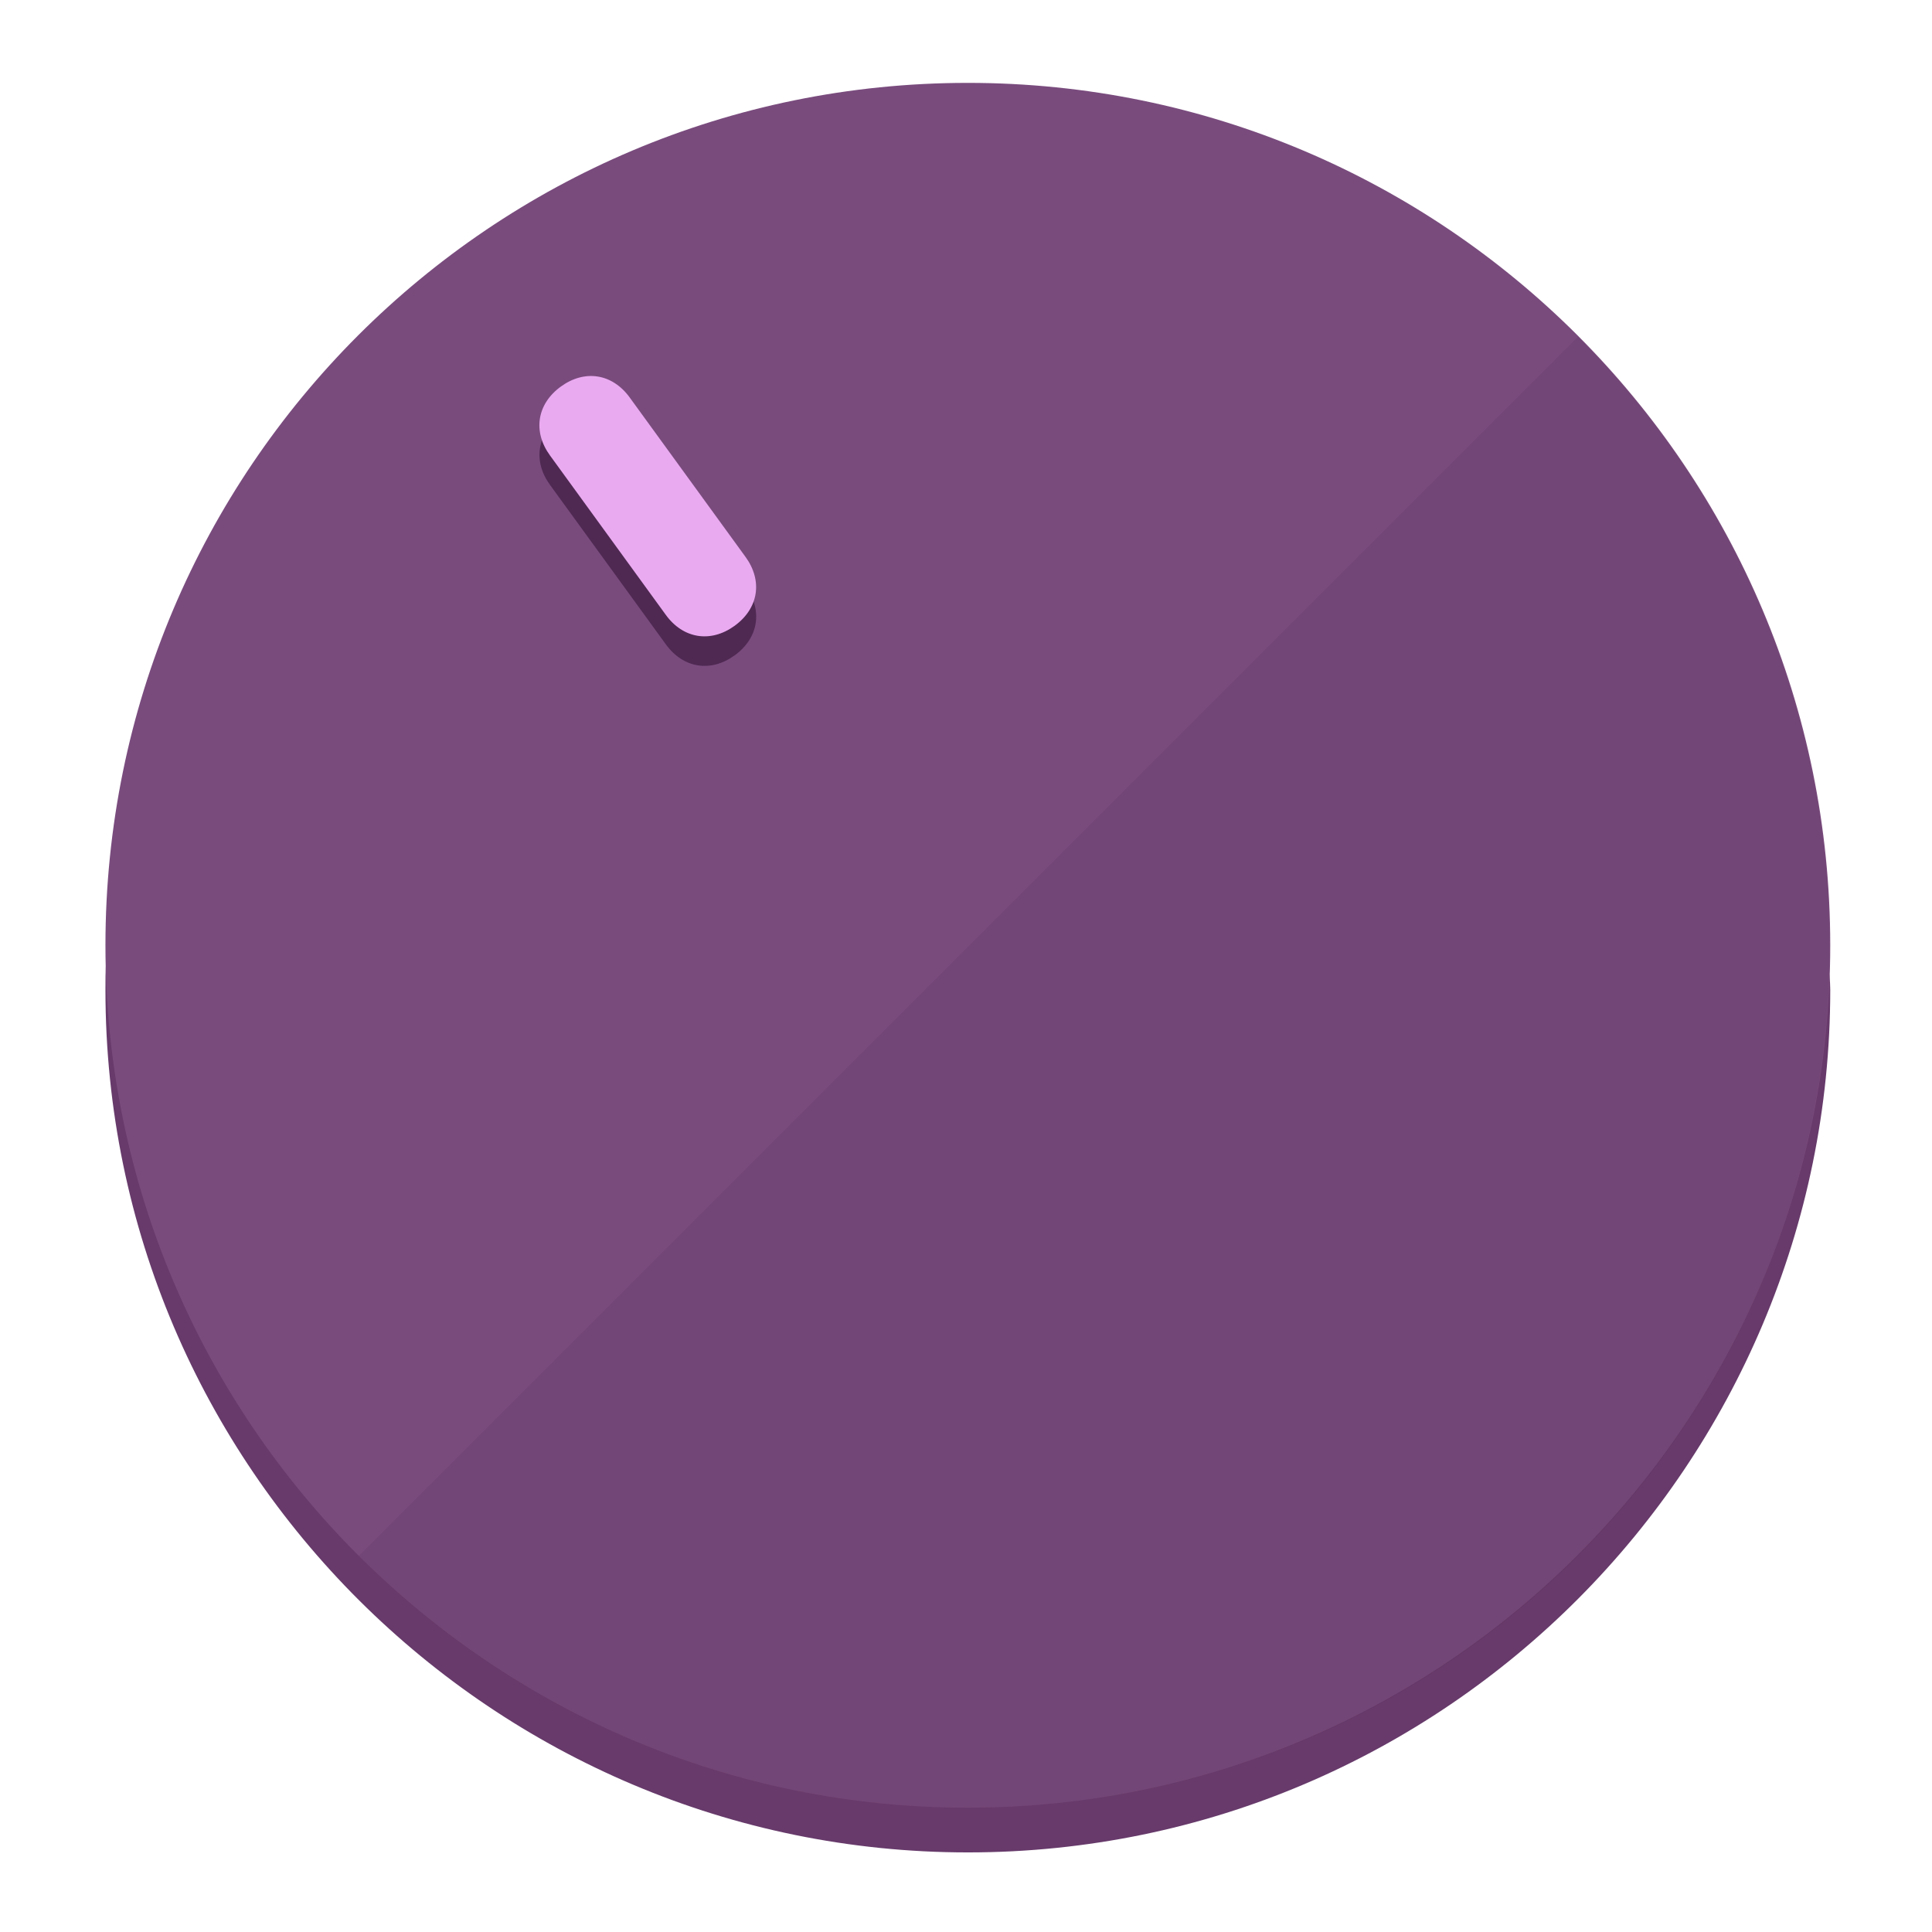
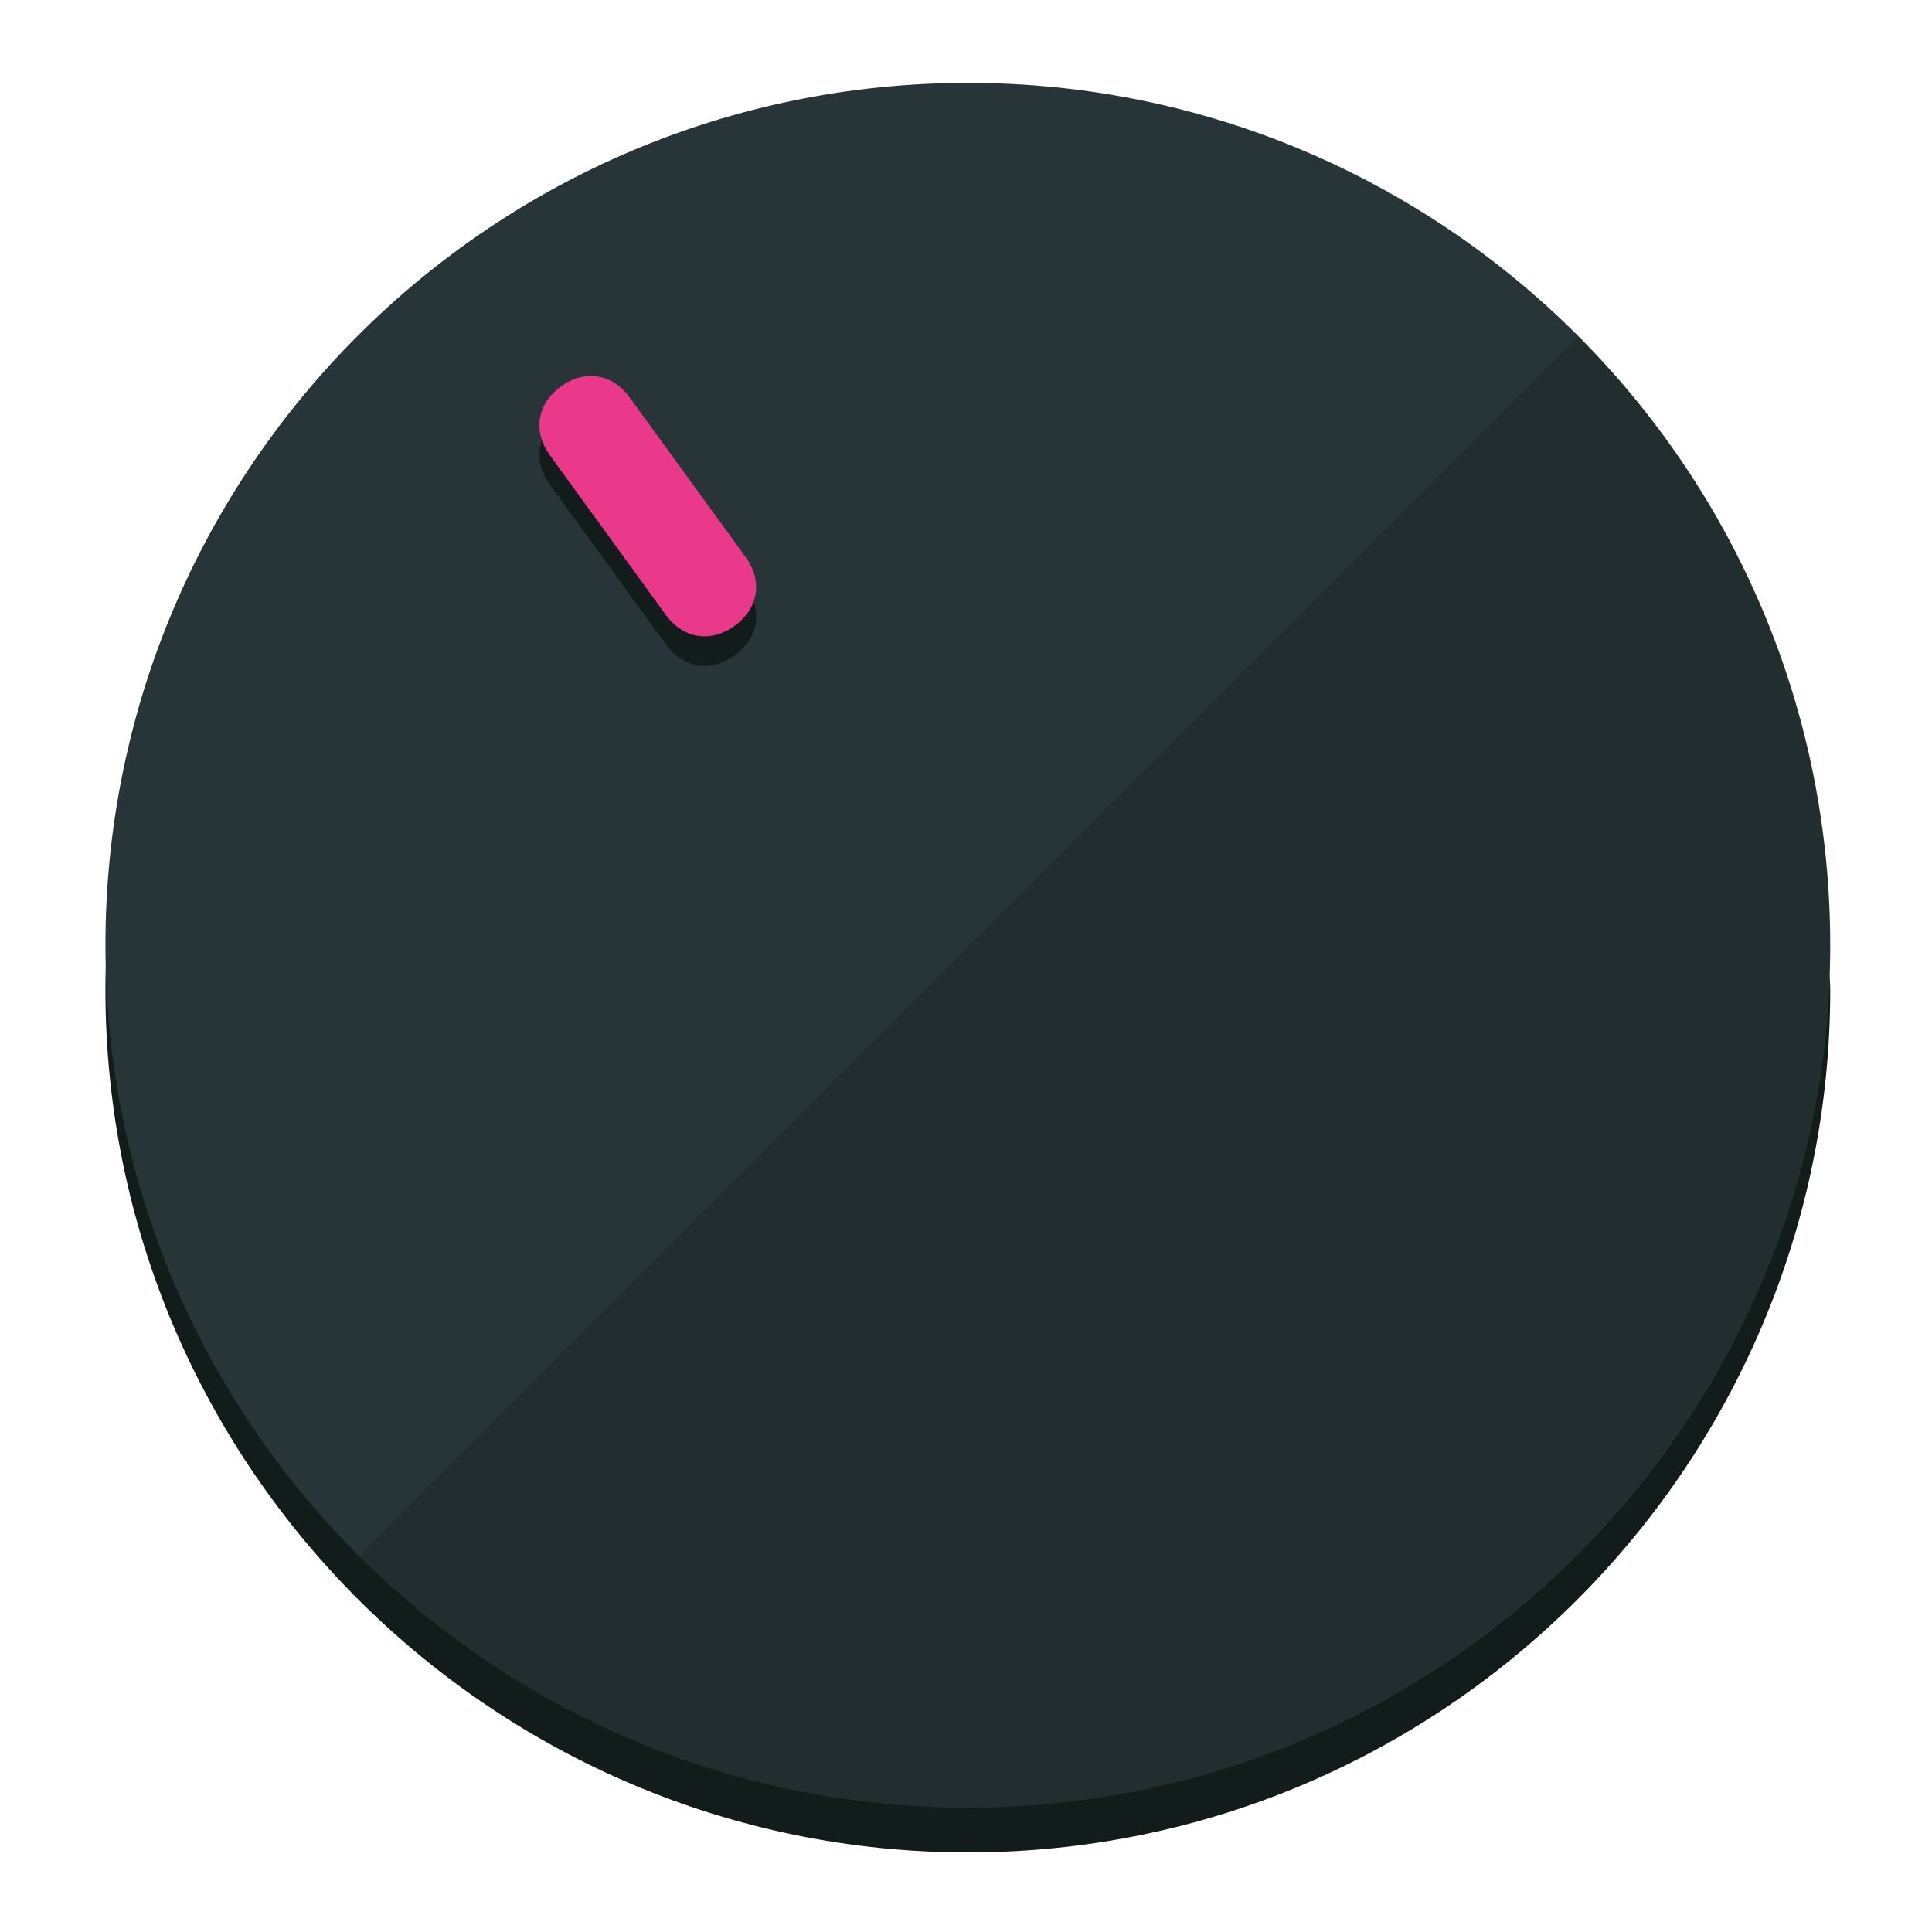
<svg xmlns="http://www.w3.org/2000/svg" height="120px" width="120px" version="1.1" id="Layer_1" viewBox="0 0 496.8 496.8" xml:space="preserve">
  <defs id="defs23" />
  <g id="g3158">
-     <path style="display:inline;fill:#673A6B;fill-opacity:1;stroke-width:1.584" d="m 248.875,445.92 c 116.582,0 212.89,-91.238 220.493,-205.286 0,5.069 1.267,8.87 1.267,13.939 0,121.651 -98.842,221.76 -221.76,221.76 -121.651,0 -221.76,-98.842 -221.76,-221.76 0,-5.069 0,-8.87 1.267,-13.939 7.603,114.048 103.91,205.286 220.493,205.286 z" id="path8" />
-     <circle style="display:inline;fill:#794B7D;fill-opacity:1;stroke-width:1.584" cx="248.875" cy="243.071" r="221.76" id="circle12" />
-     <path style="display:inline;fill:#4F2952;fill-opacity:0.154;stroke-width:1.587" d="m 405.744,86.606 c 86.308,86.308 86.308,227.193 0,313.5 -86.308,86.308 -227.193,86.308 -313.5,0" id="path14" />
+     <path style="display:inline;fill:#121c1b;fill-opacity:1;stroke-width:1.584" d="m 248.875,445.92 c 116.582,0 212.89,-91.238 220.493,-205.286 0,5.069 1.267,8.87 1.267,13.939 0,121.651 -98.842,221.76 -221.76,221.76 -121.651,0 -221.76,-98.842 -221.76,-221.76 0,-5.069 0,-8.87 1.267,-13.939 7.603,114.048 103.91,205.286 220.493,205.286 z" id="path8" />
+     <circle style="display:inline;fill:#283538;fill-opacity:1;stroke-width:1.584" cx="248.875" cy="243.071" r="221.76" id="circle12" />
+     <path style="display:inline;fill:#000000;fill-opacity:0.154;stroke-width:1.587" d="m 405.744,86.606 c 86.308,86.308 86.308,227.193 0,313.5 -86.308,86.308 -227.193,86.308 -313.5,0" id="path14" />
  </g>
  <g id="g3198">
    <circle style="display:none;fill:#000000;fill-opacity:0;stroke-width:1.584" cx="57.84" cy="343.108" r="221.76" id="circle12-3" transform="rotate(-36)" />
-     <path style="display:inline;fill:#4F2952;fill-opacity:1;stroke-width:1.584" d="m 191.735,150.81 c 4.469,6.151 3.348,13.231 -2.803,17.7 v 0 c -6.151,4.469 -13.231,3.348 -17.7,-2.803 L 141.437,124.699 c -4.469,-6.151 -3.348,-13.231 2.803,-17.7 v 0 c 6.151,-4.469 13.231,-3.348 17.7,2.803 z" id="path3789" />
-     <path style="display:inline;fill:#EAAAF0;stroke-width:1.584" d="m 191.713,143.214 c 4.469,6.151 3.348,13.231 -2.803,17.7 v 0 c -6.151,4.469 -13.231,3.348 -17.7,-2.803 L 141.416,117.103 c -4.469,-6.151 -3.348,-13.231 2.803,-17.7 v 0 c 6.151,-4.469 13.231,-3.348 17.7,2.803 z" id="path915" />
+     <path style="display:inline;fill:#121c1b;fill-opacity:1;stroke-width:1.584" d="m 191.735,150.81 c 4.469,6.151 3.348,13.231 -2.803,17.7 v 0 c -6.151,4.469 -13.231,3.348 -17.7,-2.803 L 141.437,124.699 c -4.469,-6.151 -3.348,-13.231 2.803,-17.7 v 0 c 6.151,-4.469 13.231,-3.348 17.7,2.803 z" id="path3789" />
+     <path style="display:inline;fill:#ea398a;stroke-width:1.584" d="m 191.713,143.214 c 4.469,6.151 3.348,13.231 -2.803,17.7 v 0 c -6.151,4.469 -13.231,3.348 -17.7,-2.803 L 141.416,117.103 c -4.469,-6.151 -3.348,-13.231 2.803,-17.7 v 0 c 6.151,-4.469 13.231,-3.348 17.7,2.803 z" id="path915" />
  </g>
</svg>
